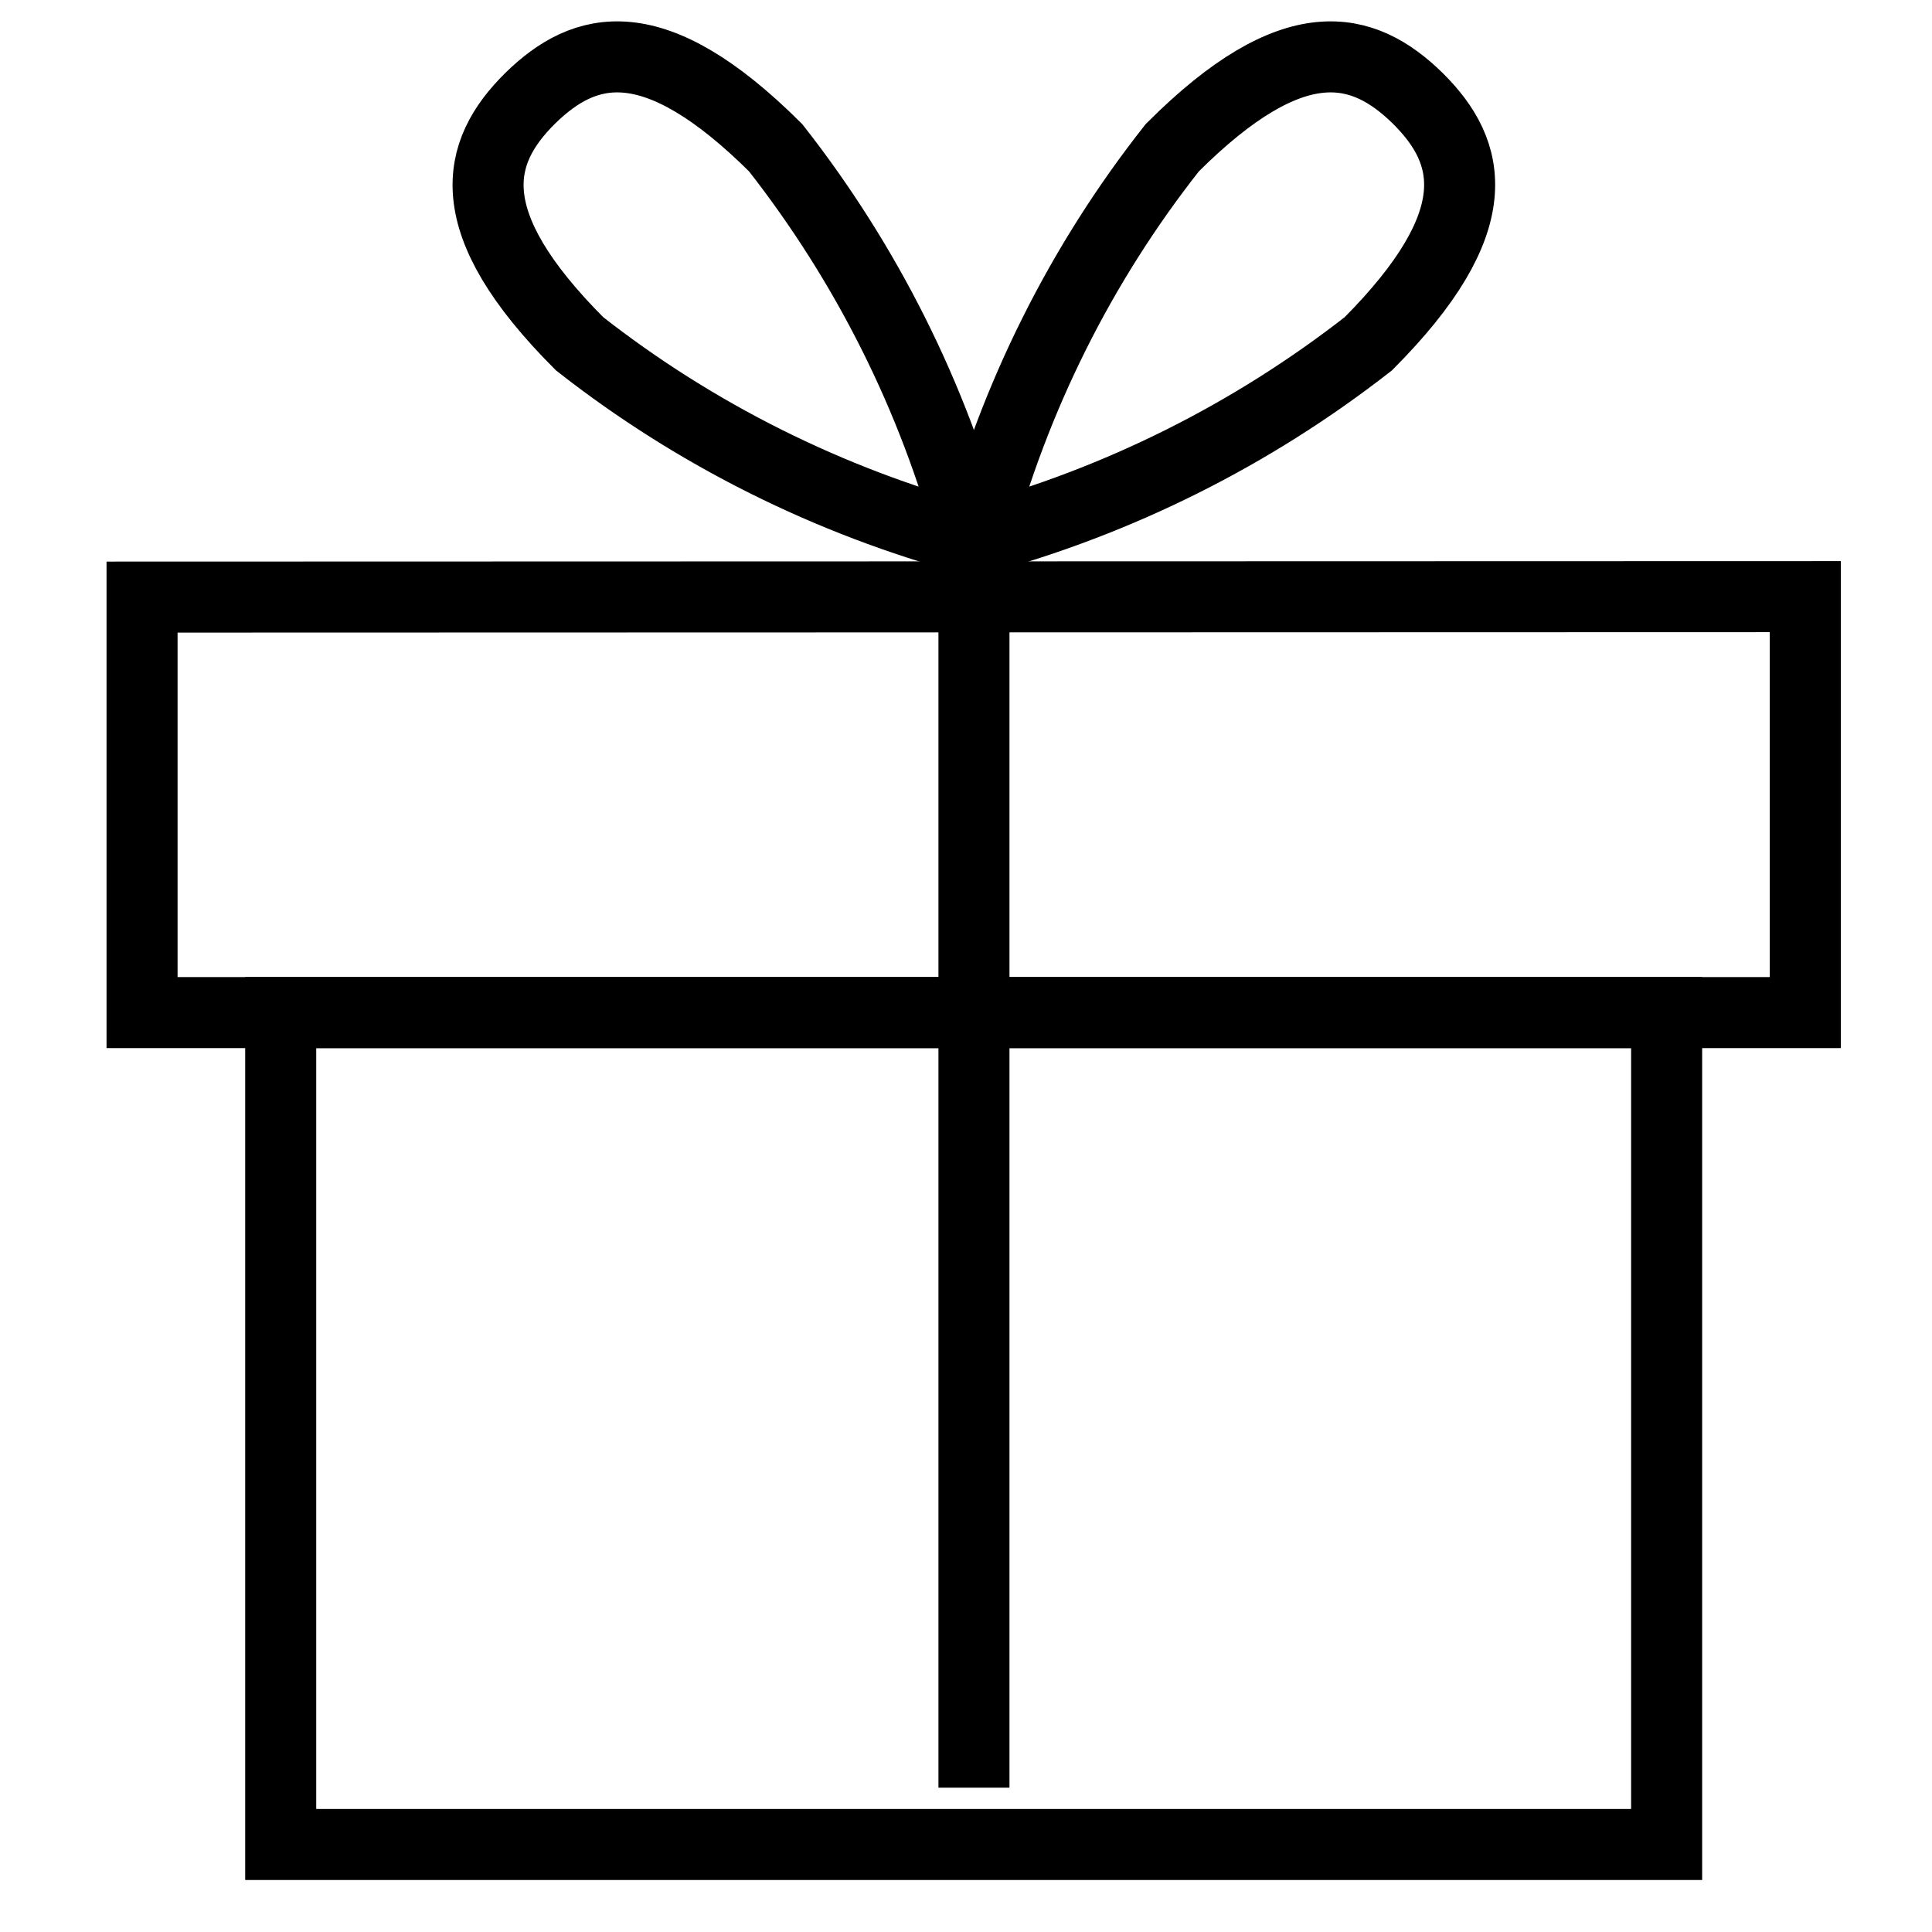
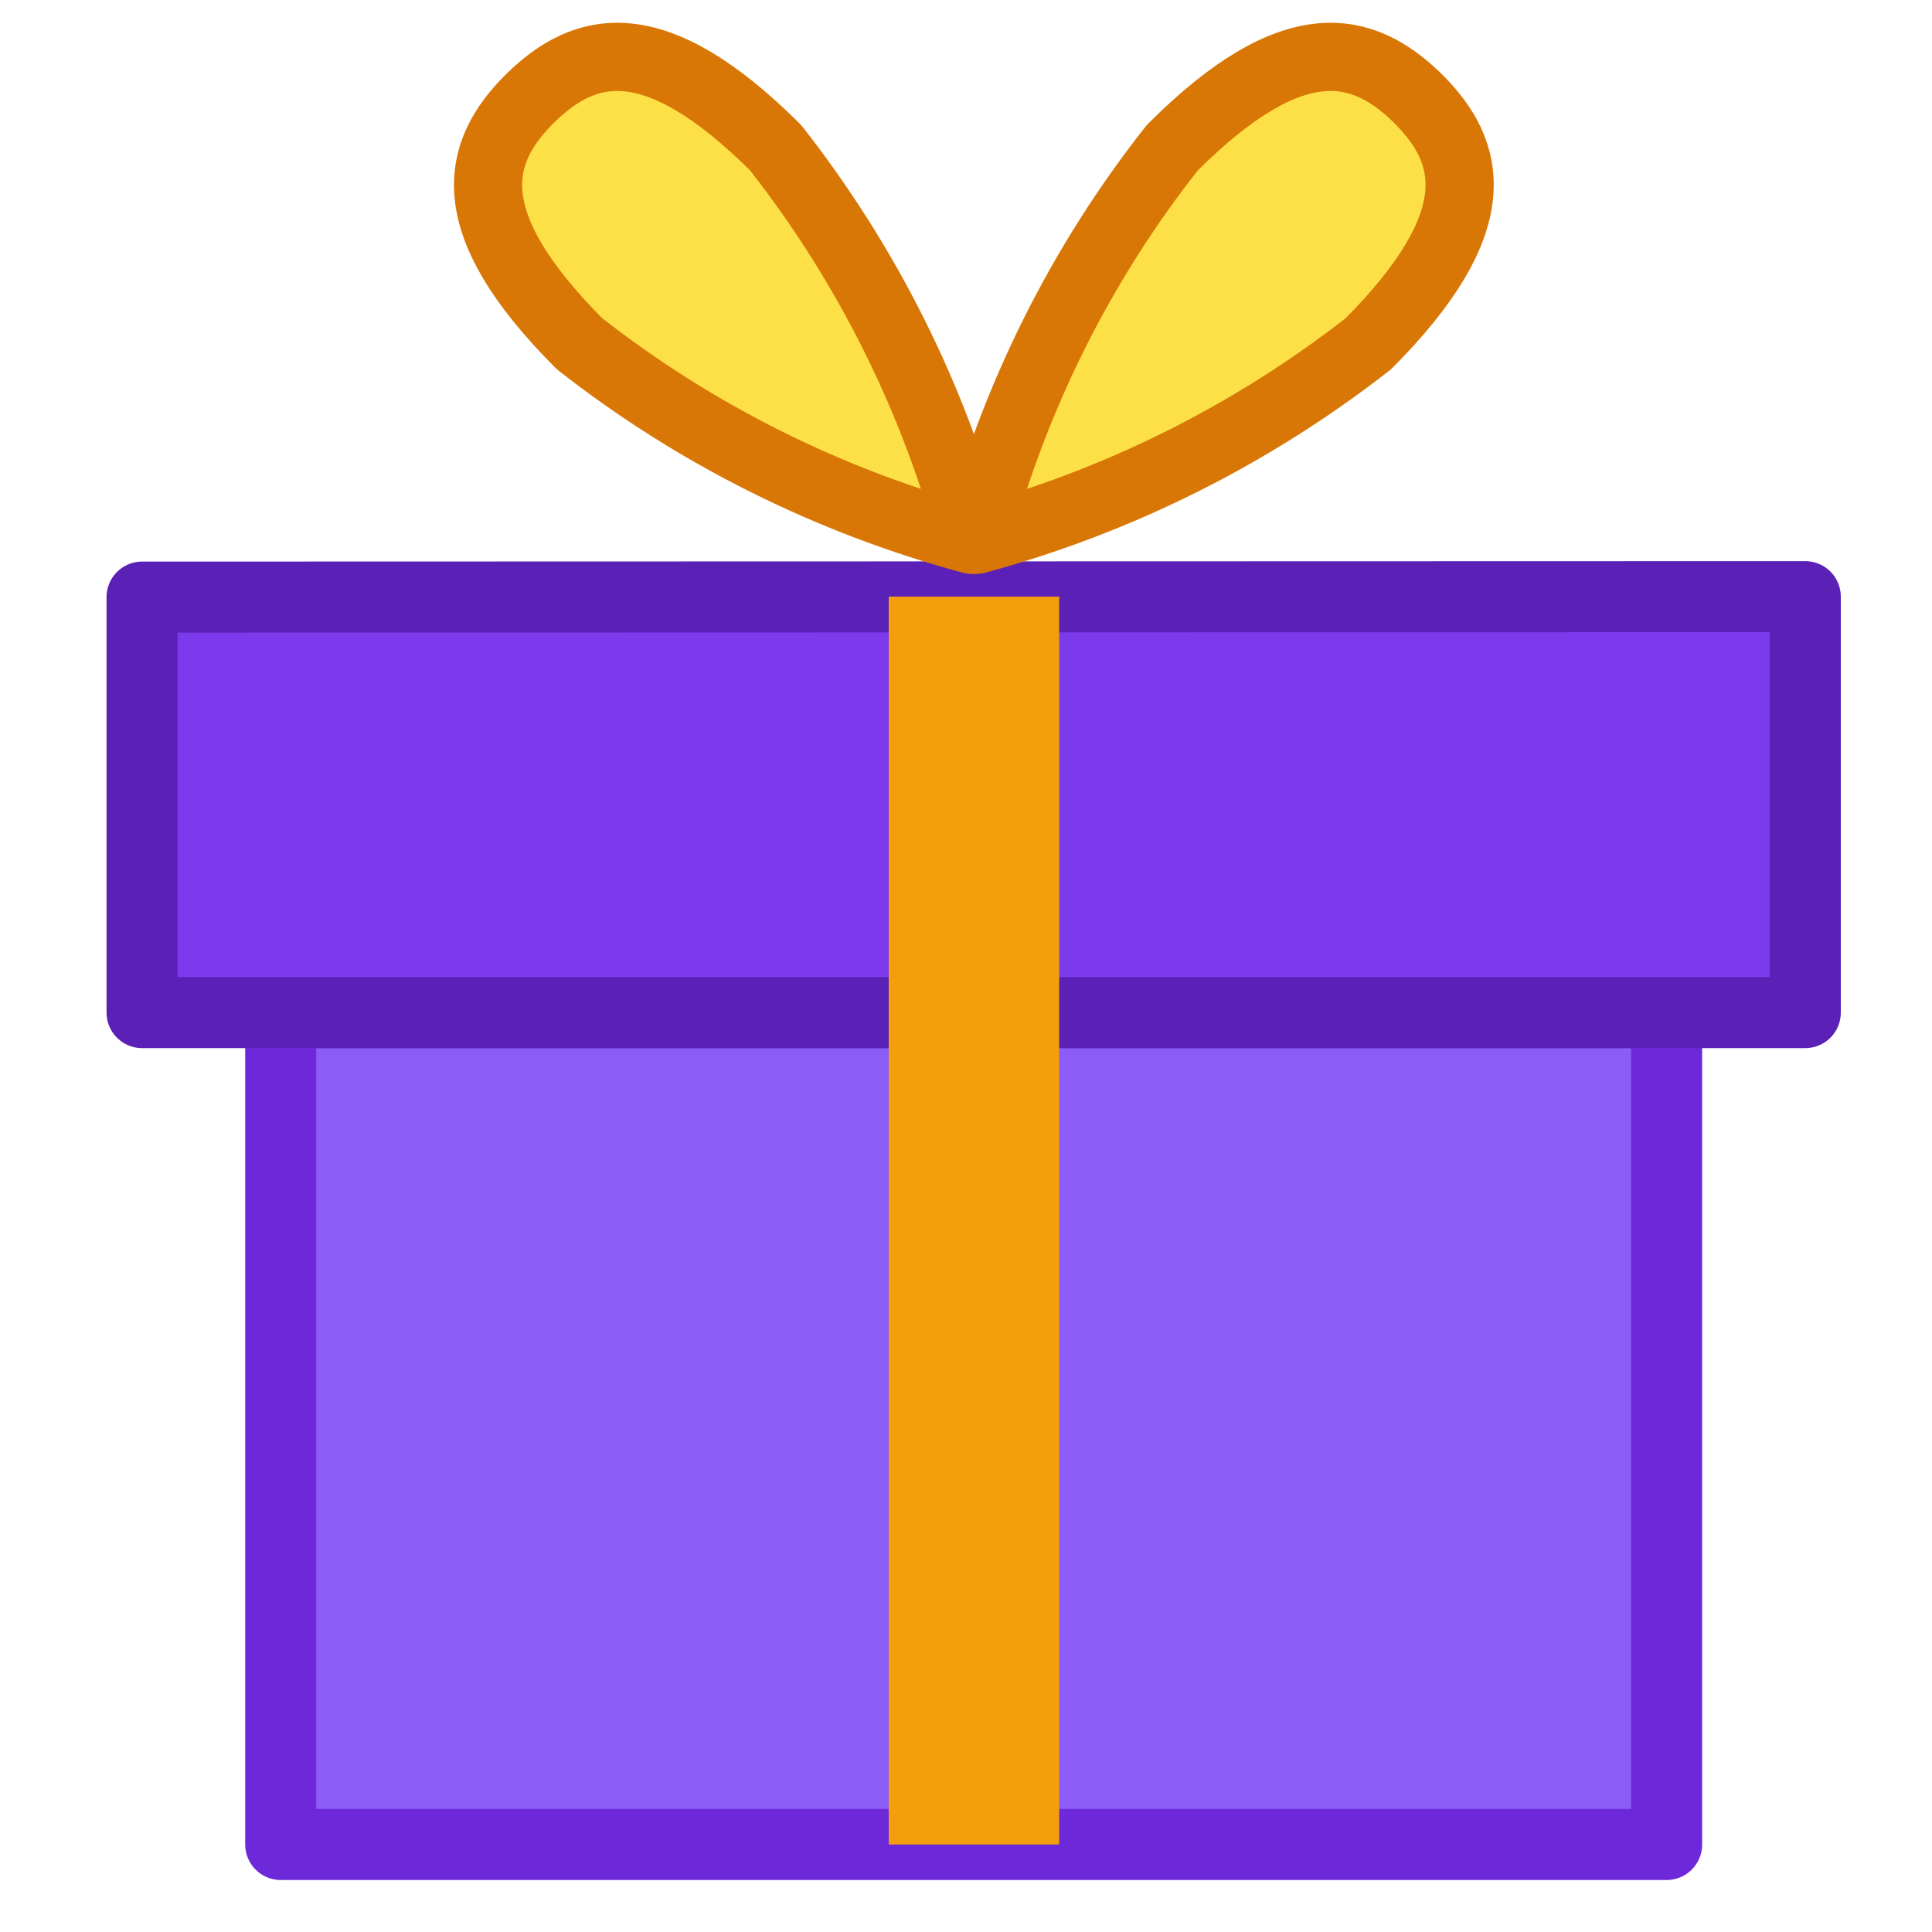
- <svg xmlns="http://www.w3.org/2000/svg" width="34px" height="34px" viewBox="-1 -1 31 34" version="1.1" fill="none" stroke="#000000" stroke-width="1.25">
-   <line x1="14.64" y1="30.46" x2="14.64" y2="8.508" />
-   <path d="M21.58,5.05 C19.53,6.65 17.19,7.82 14.68,8.50 C15.35,5.99 16.52,3.64 18.13,1.60 C20.27,-0.54 21.49,-0.21 22.45,0.73 C23.41,1.68 23.72,2.90 21.58,5.05 Z" />
-   <path d="M7.70,5.05 C9.74,6.65 12.09,7.82 14.60,8.50 C13.93,5.99 12.75,3.64 11.15,1.60 C9.00,-0.54 7.79,-0.21 6.83,0.73 C5.87,1.68 5.55,2.90 7.70,5.05 Z" />
-   <polygon points="2.44 31.46 26.83 31.46 26.83 16.82 2.44 16.82" />
-   <polygon points="0 16.82 29.27 16.82 29.27 9.50 0 9.508" />
+ <svg xmlns="http://www.w3.org/2000/svg" width="34px" height="34px" viewBox="-1 -1 31 34" version="1.1">
+   <polygon points="2.44 31.46 26.83 31.46 26.83 16.82 2.44 16.82" fill="#8B5CF6" stroke="#6D28D9" stroke-width="1.25" stroke-linejoin="round" />
+   <polygon points="0 16.82 29.27 16.82 29.27 9.50 0 9.508" fill="#7C3AED" stroke="#5B21B6" stroke-width="1.25" stroke-linejoin="round" />
+   <line x1="14.64" y1="31.46" x2="14.64" y2="9.50" stroke="#F59E0B" stroke-width="3" stroke-linecap="butt" />
+   <path d="M21.58,5.05 C19.53,6.65 17.19,7.82 14.68,8.50 C15.35,5.99 16.52,3.64 18.13,1.60 C20.27,-0.54 21.49,-0.21 22.45,0.73 C23.41,1.68 23.72,2.90 21.58,5.05 Z" fill="#FDE047" stroke="#D97706" stroke-width="1.2" stroke-linejoin="round" />
+   <path d="M7.70,5.05 C9.74,6.65 12.09,7.82 14.60,8.50 C13.93,5.99 12.75,3.64 11.15,1.60 C9.00,-0.54 7.79,-0.21 6.83,0.73 C5.87,1.68 5.55,2.90 7.70,5.05 Z" fill="#FDE047" stroke="#D97706" stroke-width="1.2" stroke-linejoin="round" />
</svg>
